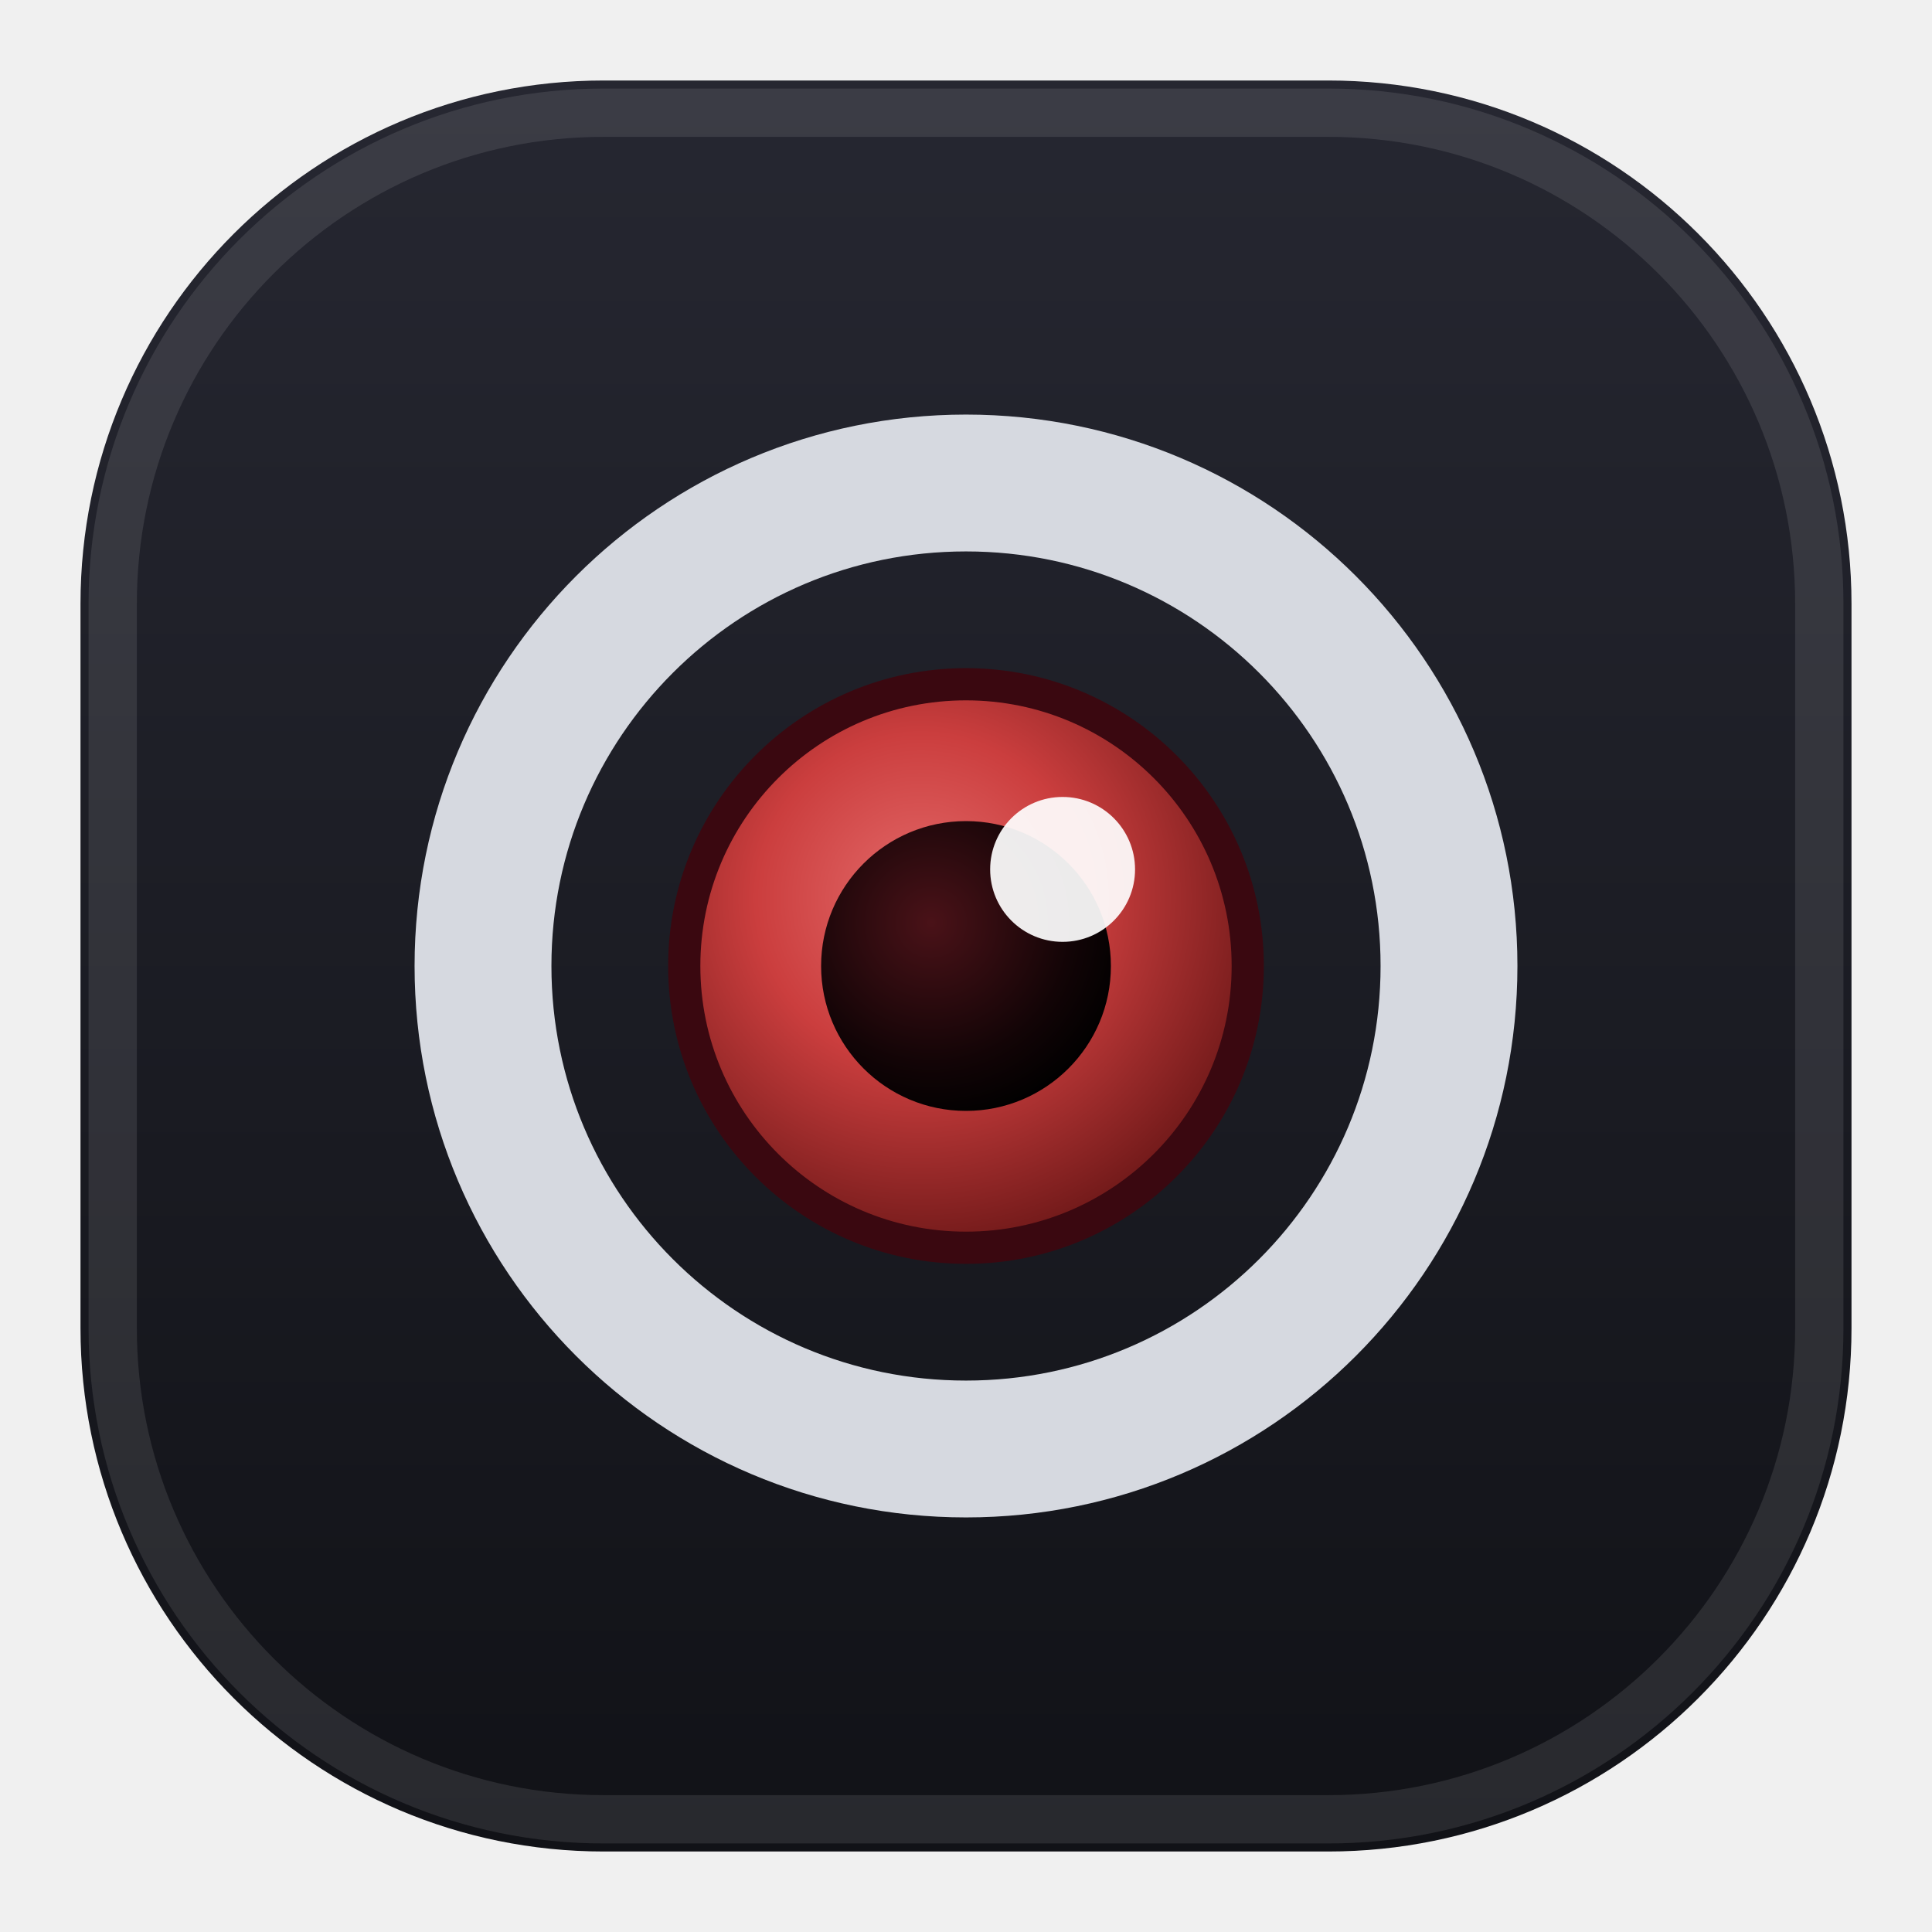
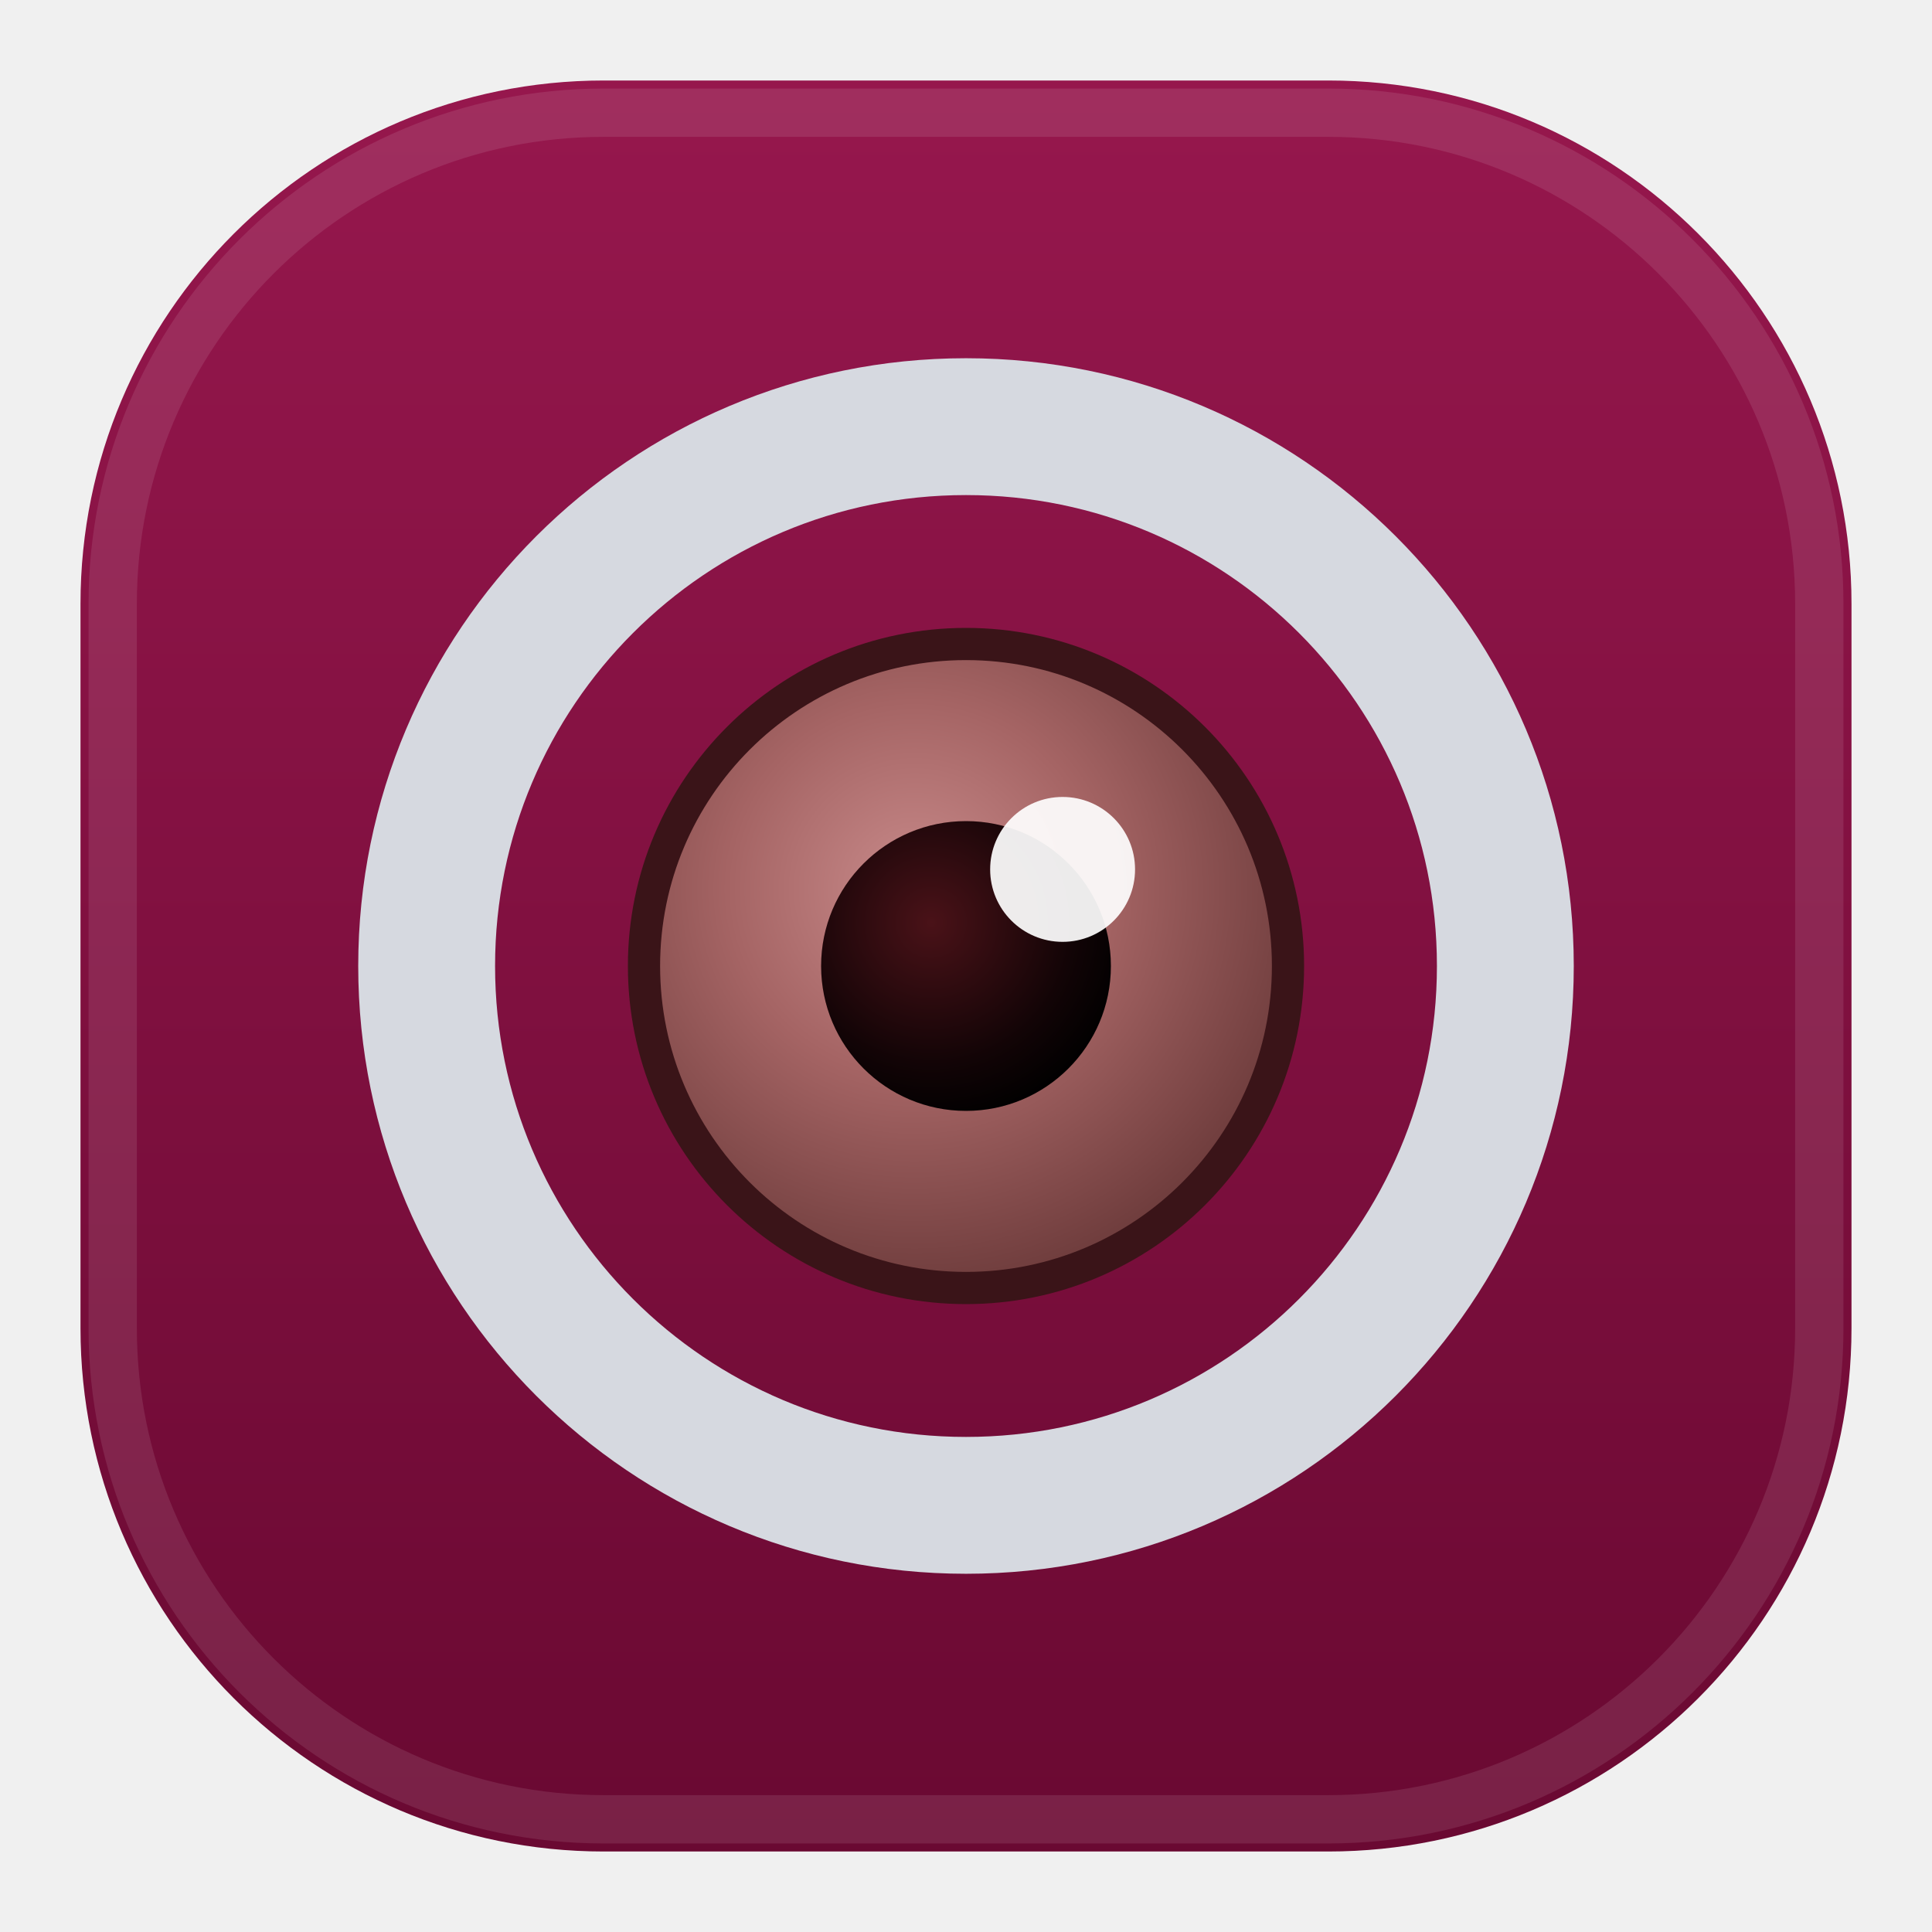
<svg xmlns="http://www.w3.org/2000/svg" width="256" height="256" viewBox="0 0 24 24">
  <defs>
    <linearGradient id="fundo" x1="0" y1="0" x2="0" y2="1">
-       <stop offset="0%" stop-color="#262731" />
-       <stop offset="100%" stop-color="#111217" />
+       <stop offset="0%" stop-color="#96174d" />
+       <stop offset="100%" stop-color="#6a0932" />
    </linearGradient>
    <radialGradient id="iris" cx="42%" cy="38%" r="65%">
-       <stop offset="0%" stop-color="#e46a6a" />
-       <stop offset="45%" stop-color="#cb3e3e" />
-       <stop offset="100%" stop-color="#6b1717" />
+       <stop offset="0%" stop-color="#c88a8a" />
+       <stop offset="45%" stop-color="#a56464" />
+       <stop offset="100%" stop-color="#6b3a3a" />
    </radialGradient>
    <radialGradient id="pupila" cx="38%" cy="35%" r="70%">
      <stop offset="0%" stop-color="#4a1218" />
      <stop offset="70%" stop-color="#120406" />
      <stop offset="100%" stop-color="#000000" />
    </radialGradient>
  </defs>
  <rect x="1" y="1" width="22" height="22" rx="6.5" fill="url(#fundo)" />
  <rect x="1.4" y="1.4" width="21.2" height="21.2" rx="6.1" fill="none" stroke="#ffffff" stroke-opacity="0.10" stroke-width="0.6" />
-   <circle cx="12" cy="12" r="6" fill="none" stroke="#d6d9e0" stroke-width="1.7" />
-   <circle cx="12" cy="12" r="3.5" fill="url(#iris)" />
-   <circle cx="12" cy="12" r="3.5" fill="none" stroke="#3a0810" stroke-width="0.4" />
+   <circle cx="12" cy="12" r="6.7" fill="none" stroke="#d6d9e0" stroke-width="1.7" />
+   <circle cx="12" cy="12" r="4" fill="url(#iris)" />
+   <circle cx="12" cy="12" r="4" fill="none" stroke="#3a1418" stroke-width="0.4" />
  <circle cx="12" cy="12" r="1.8" fill="url(#pupila)" />
  <circle cx="13.2" cy="10.8" r="0.9" fill="#ffffff" opacity="0.92" />
</svg>
